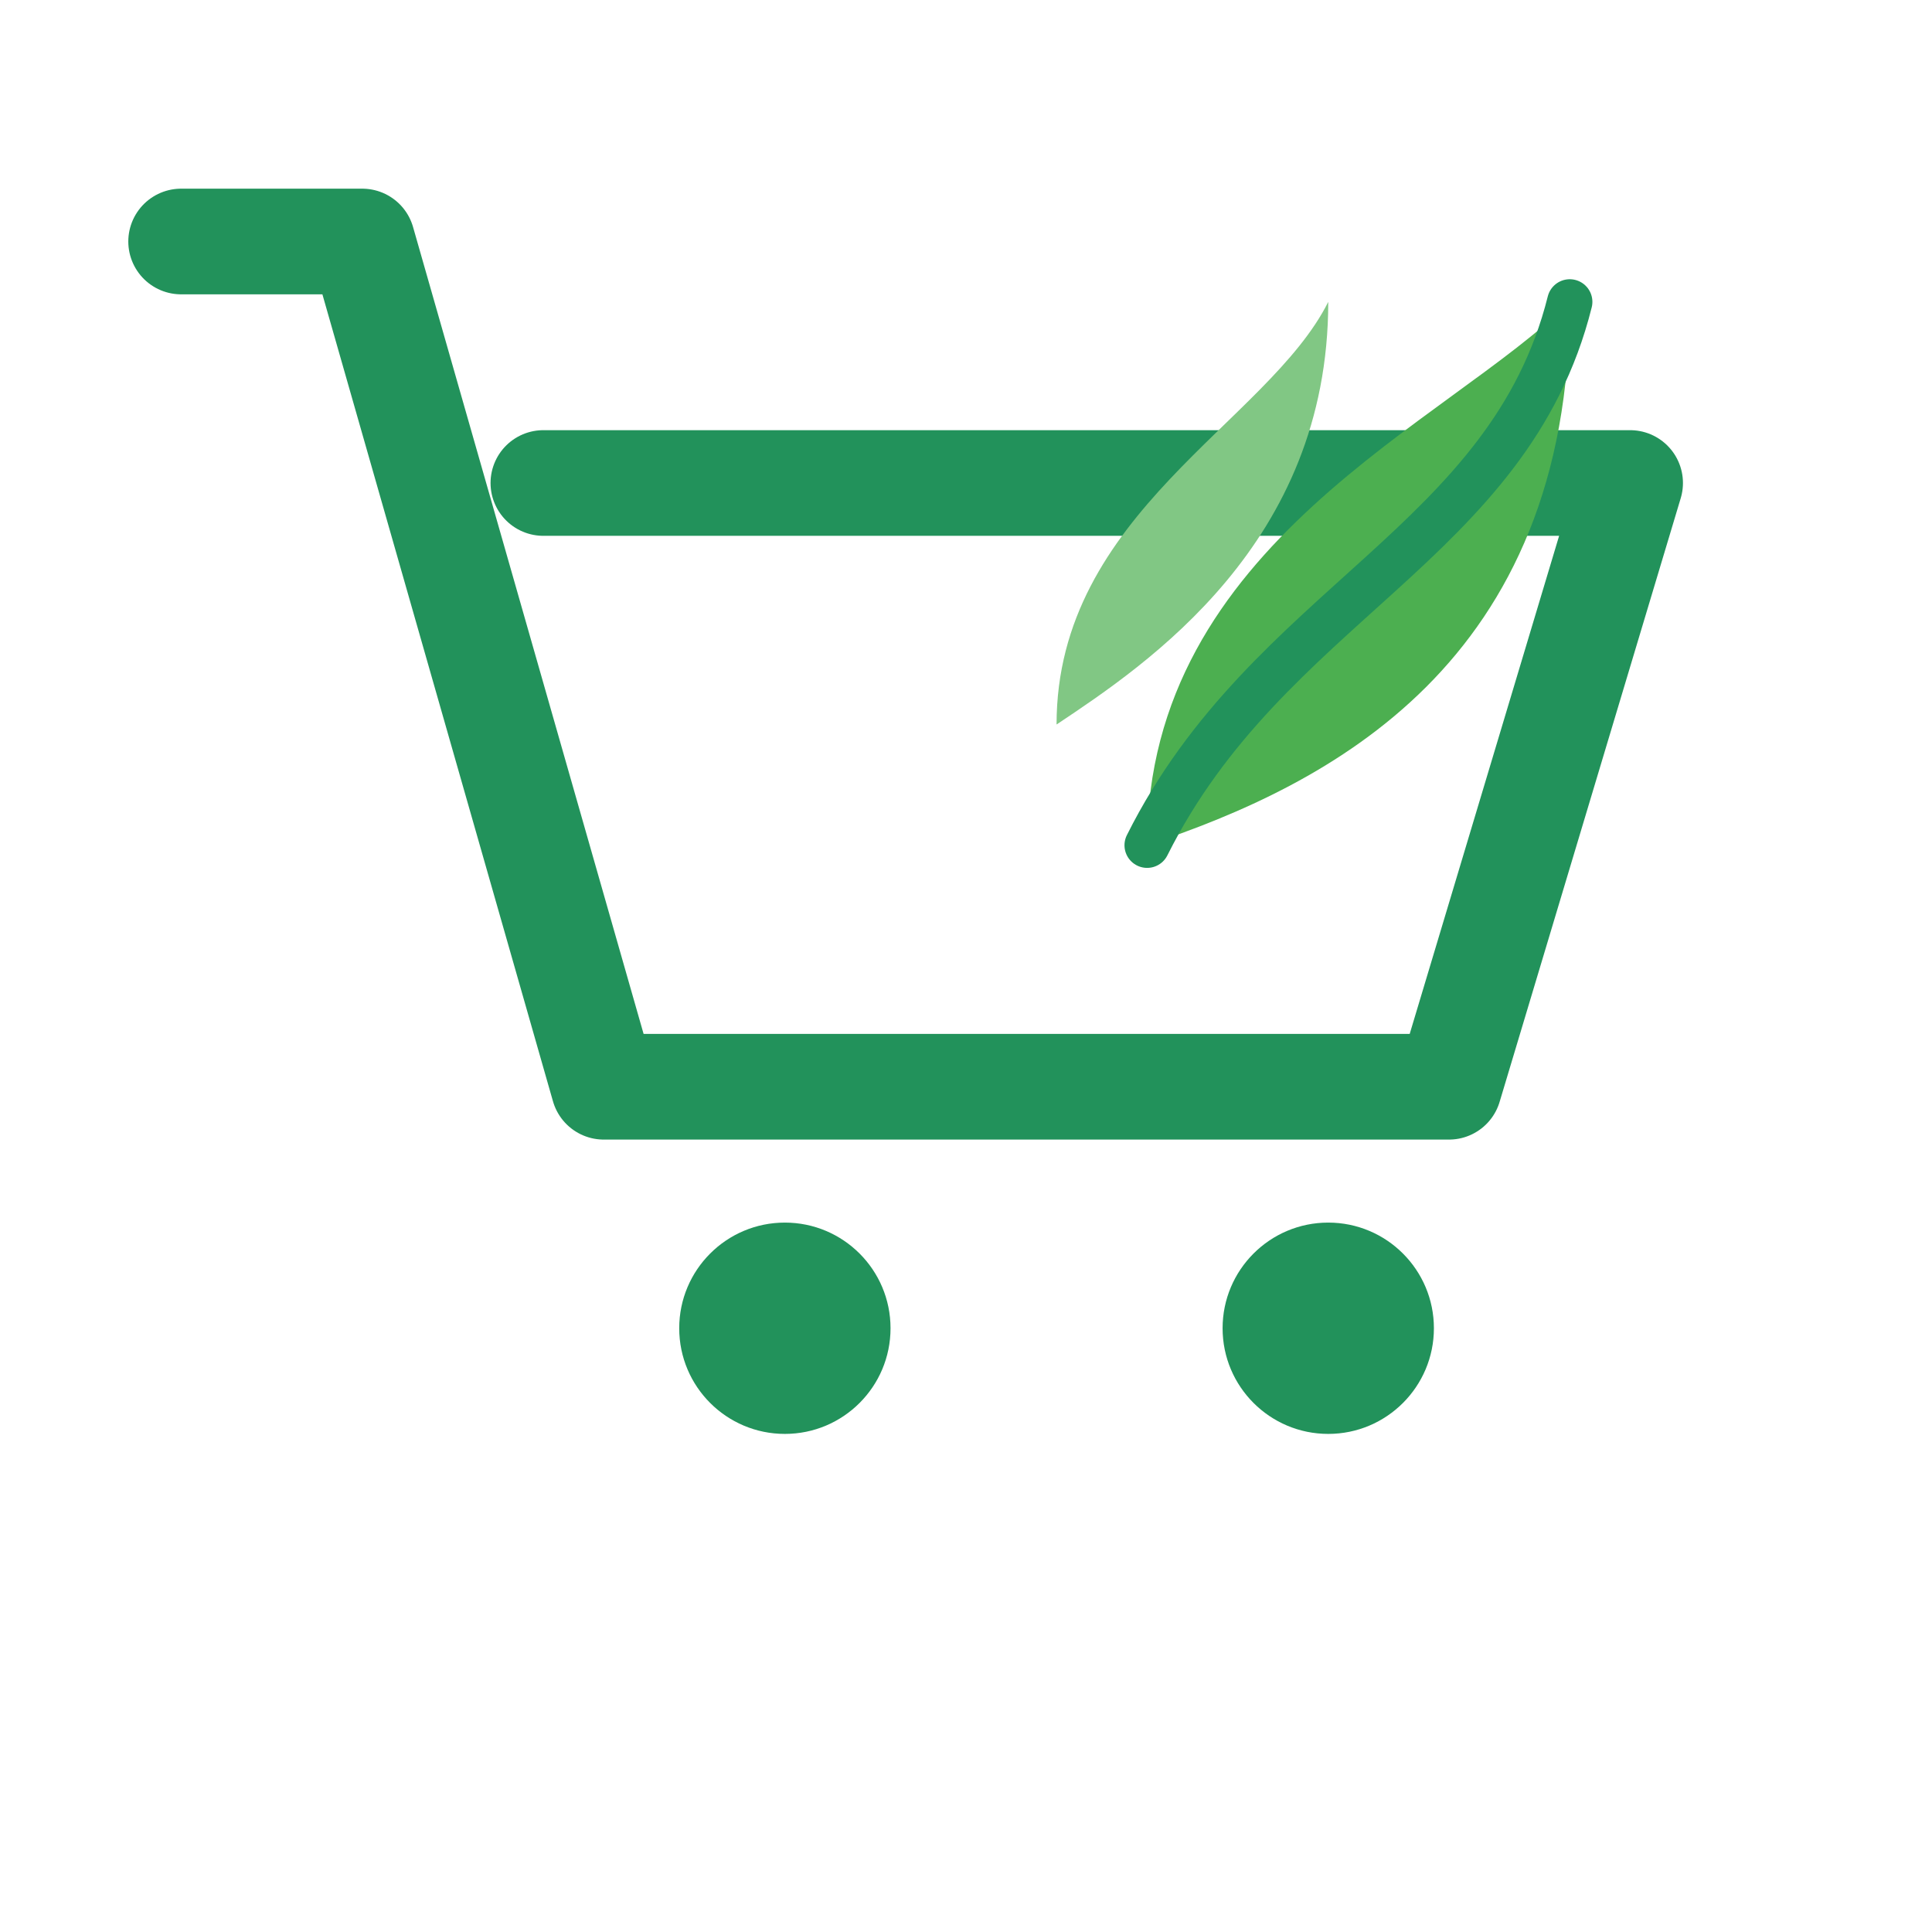
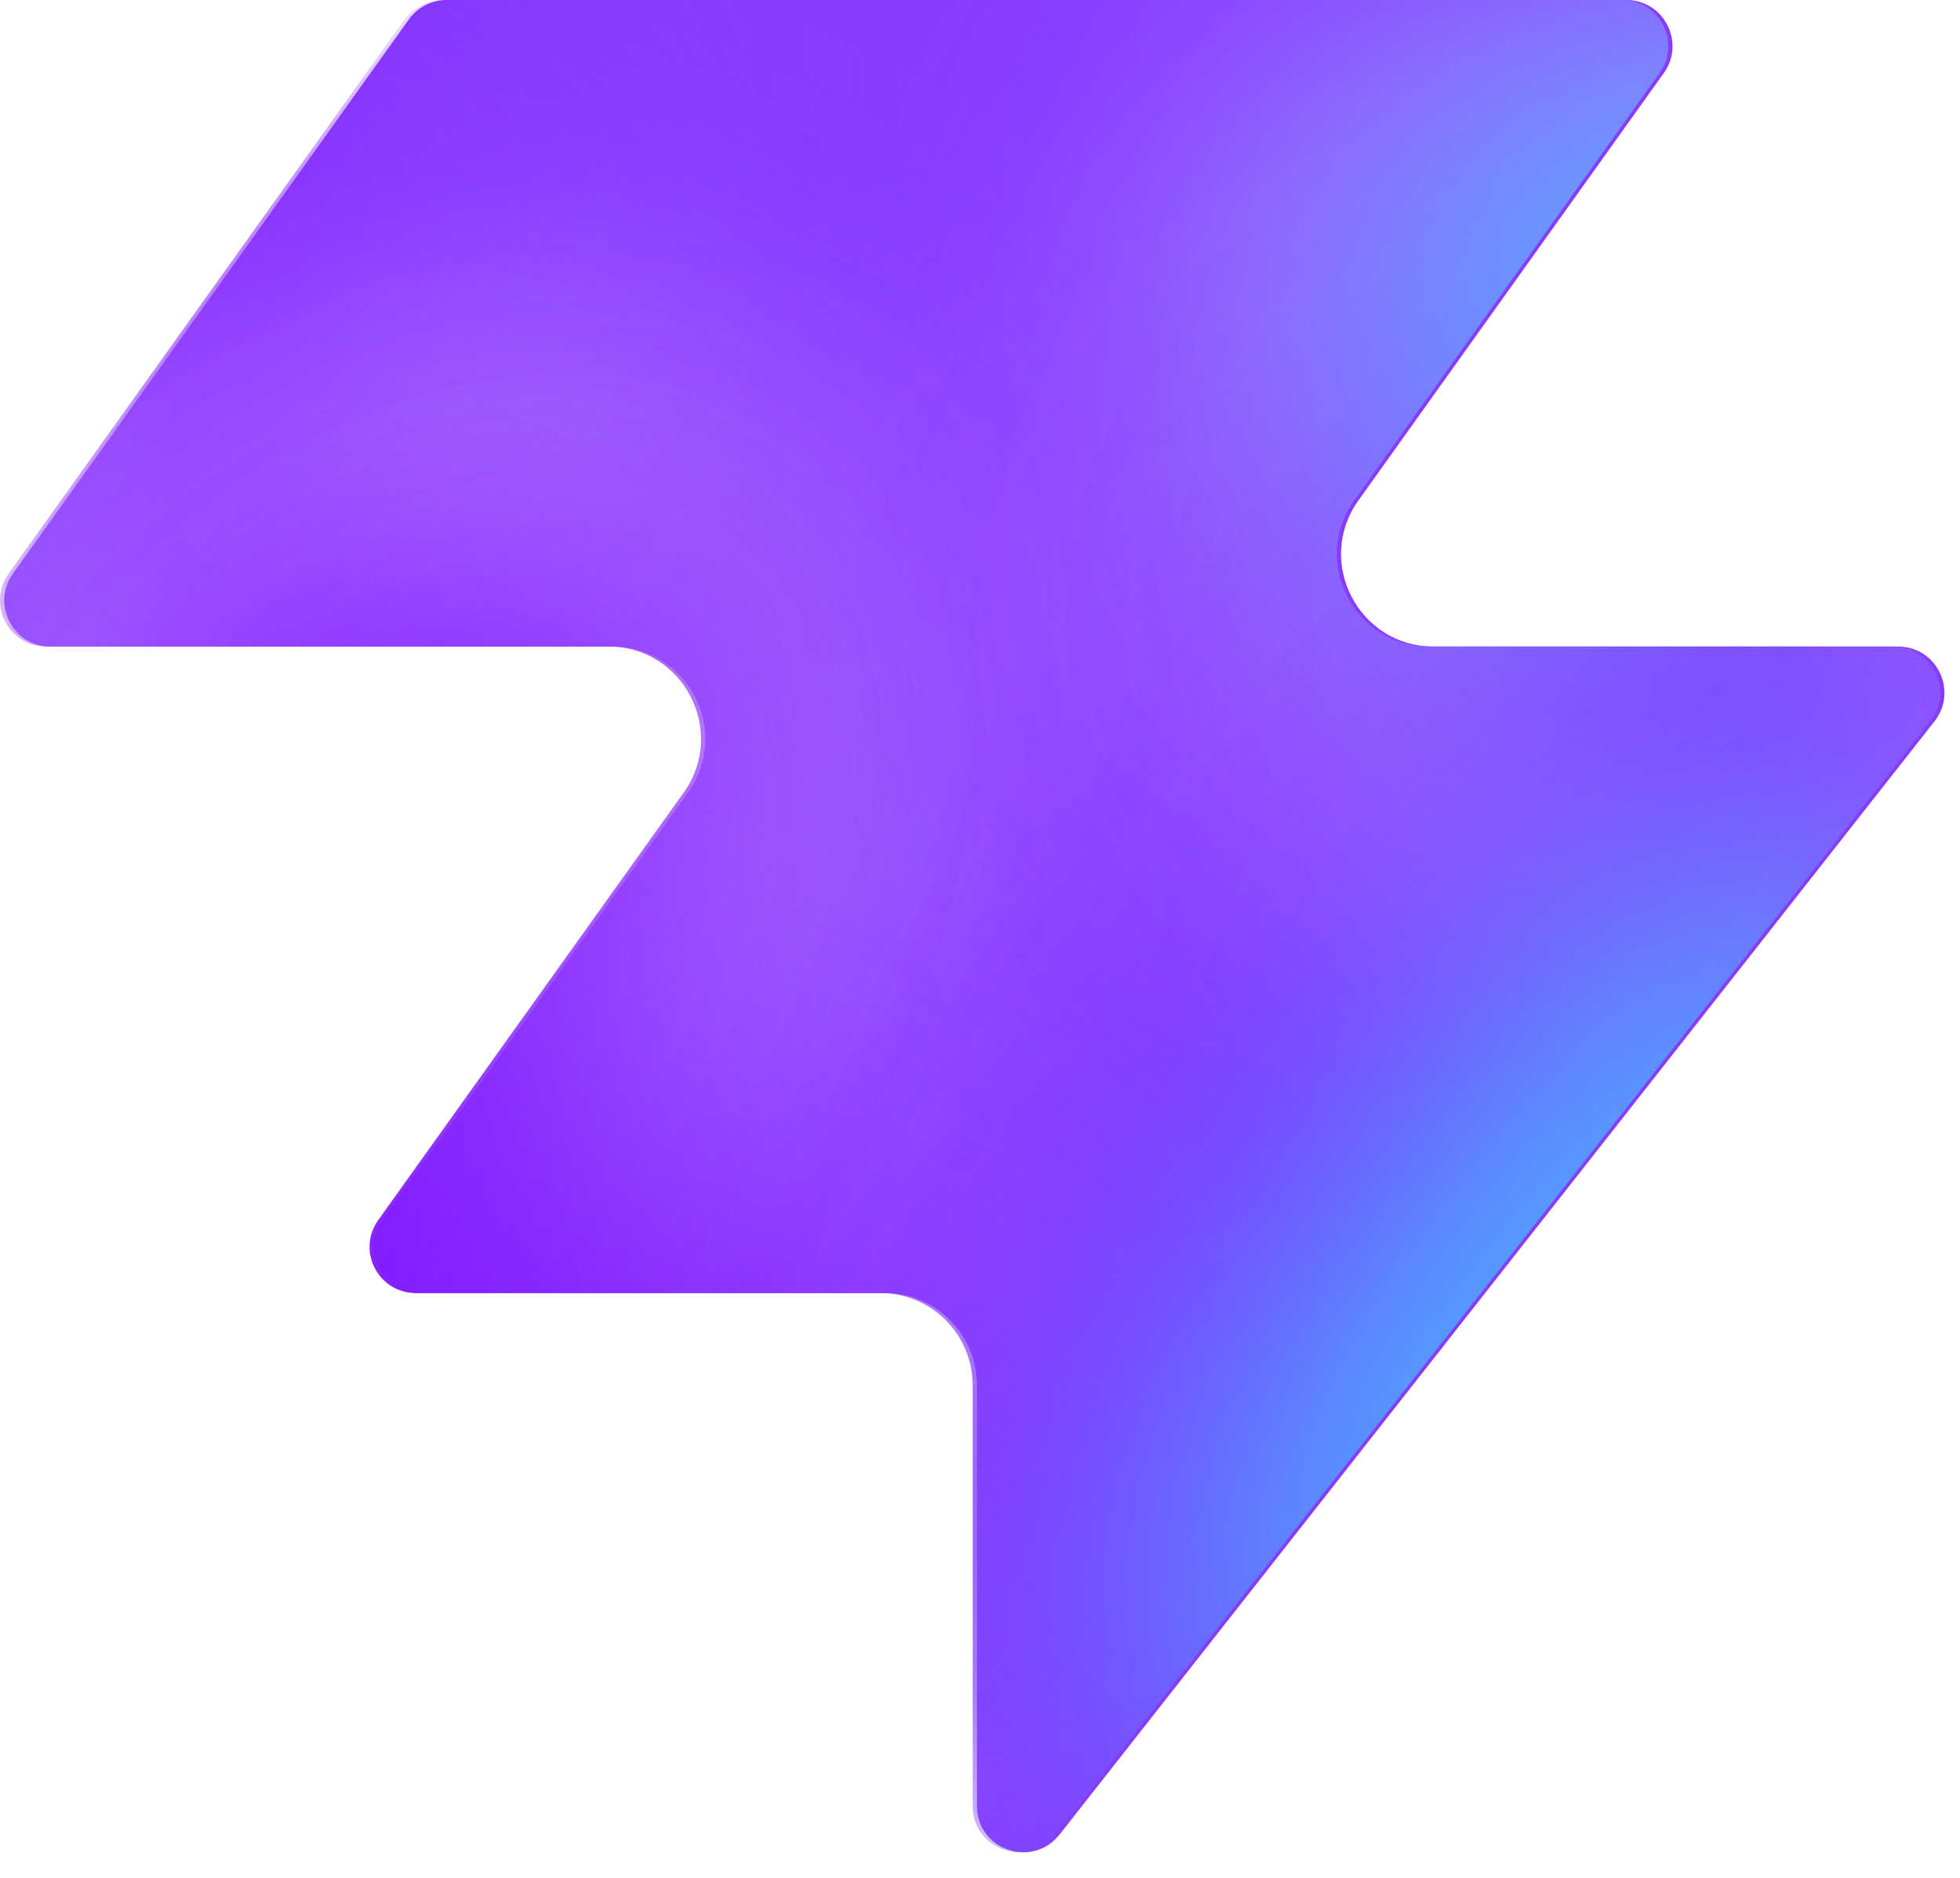
- <svg xmlns="http://www.w3.org/2000/svg" viewBox="0 0 64 64" fill="none">
-   <path d="M6 8h6l8 28h28l6-20H18" stroke="#22925B" stroke-width="3.5" stroke-linecap="round" stroke-linejoin="round" fill="none" />
-   <circle cx="26" cy="44" r="3.5" fill="#22925B" />
-   <circle cx="44" cy="44" r="3.5" fill="#22925B" />
-   <path d="M38 28 C38 18 48 14 52 10 C52 22 44 26 38 28Z" fill="#4CAF50" />
-   <path d="M38 28 C42 20 50 18 52 10" stroke="#22925B" stroke-width="1.5" stroke-linecap="round" fill="none" />
-   <path d="M35 24 C35 17 42 14 44 10 C44 18 38 22 35 24Z" fill="#81C784" />
+ <svg xmlns="http://www.w3.org/2000/svg" width="48" height="46" fill="none" viewBox="0 0 48 46">
+   <path fill="#863bff" d="M25.946 44.938c-.664.845-2.021.375-2.021-.698V33.937a2.26 2.26 0 0 0-2.262-2.262H10.287c-.92 0-1.456-1.04-.92-1.788l7.48-10.471c1.07-1.497 0-3.578-1.842-3.578H1.237c-.92 0-1.456-1.04-.92-1.788L10.013.474c.214-.297.556-.474.92-.474h28.894c.92 0 1.456 1.04.92 1.788l-7.48 10.471c-1.07 1.498 0 3.579 1.842 3.579h11.377c.943 0 1.473 1.088.89 1.83L25.947 44.94z" style="fill:#863bff;fill:color(display-p3 .525 .23 1);fill-opacity:1" />
+   <mask id="a" width="48" height="46" x="0" y="0" maskUnits="userSpaceOnUse" style="mask-type:alpha">
+     <path fill="#000" d="M25.842 44.938c-.664.844-2.021.375-2.021-.698V33.937a2.26 2.26 0 0 0-2.262-2.262H10.183c-.92 0-1.456-1.04-.92-1.788l7.48-10.471c1.07-1.498 0-3.579-1.842-3.579H1.133c-.92 0-1.456-1.04-.92-1.787L9.91.473c.214-.297.556-.474.92-.474h28.894c.92 0 1.456 1.04.92 1.788l-7.48 10.471c-1.07 1.498 0 3.578 1.842 3.578h11.377c.943 0 1.473 1.088.89 1.832L25.843 44.94z" style="fill:#000;fill-opacity:1" />
+   </mask>
+   <g mask="url(#a)">
+     <g filter="url(#b)">
+       <ellipse cx="5.508" cy="14.704" fill="#ede6ff" rx="5.508" ry="14.704" style="fill:#ede6ff;fill:color(display-p3 .927 .903 1);fill-opacity:1" transform="matrix(.00324 1 1 -.00324 -4.47 31.516)" />
+     </g>
+     <g filter="url(#c)">
+       <ellipse cx="10.399" cy="29.851" fill="#ede6ff" rx="10.399" ry="29.851" style="fill:#ede6ff;fill:color(display-p3 .927 .903 1);fill-opacity:1" transform="matrix(.00324 1 1 -.00324 -39.328 7.883)" />
+     </g>
+     <g filter="url(#d)">
+       <ellipse cx="5.508" cy="30.487" fill="#7e14ff" rx="5.508" ry="30.487" style="fill:#7e14ff;fill:color(display-p3 .492 .077 1);fill-opacity:1" transform="rotate(89.814 -25.913 -14.639)scale(1 -1)" />
+     </g>
+     <g filter="url(#e)">
+       <ellipse cx="5.508" cy="30.599" fill="#7e14ff" rx="5.508" ry="30.599" style="fill:#7e14ff;fill:color(display-p3 .492 .077 1);fill-opacity:1" transform="rotate(89.814 -32.644 -3.334)scale(1 -1)" />
+     </g>
+     <g filter="url(#f)">
+       <ellipse cx="5.508" cy="30.599" fill="#7e14ff" rx="5.508" ry="30.599" style="fill:#7e14ff;fill:color(display-p3 .492 .077 1);fill-opacity:1" transform="matrix(.00324 1 1 -.00324 -34.34 30.47)" />
+     </g>
+     <g filter="url(#g)">
+       <ellipse cx="14.072" cy="22.078" fill="#ede6ff" rx="14.072" ry="22.078" style="fill:#ede6ff;fill:color(display-p3 .927 .903 1);fill-opacity:1" transform="rotate(93.35 24.506 48.493)scale(-1 1)" />
+     </g>
+     <g filter="url(#h)">
+       <ellipse cx="3.47" cy="21.501" fill="#7e14ff" rx="3.47" ry="21.501" style="fill:#7e14ff;fill:color(display-p3 .492 .077 1);fill-opacity:1" transform="rotate(89.009 28.708 47.59)scale(-1 1)" />
+     </g>
+     <g filter="url(#i)">
+       <ellipse cx="3.47" cy="21.501" fill="#7e14ff" rx="3.47" ry="21.501" style="fill:#7e14ff;fill:color(display-p3 .492 .077 1);fill-opacity:1" transform="rotate(89.009 28.708 47.59)scale(-1 1)" />
+     </g>
+     <g filter="url(#j)">
+       <ellipse cx=".387" cy="8.972" fill="#7e14ff" rx="4.407" ry="29.108" style="fill:#7e14ff;fill:color(display-p3 .492 .077 1);fill-opacity:1" transform="rotate(39.51 .387 8.972)" />
+     </g>
+     <g filter="url(#k)">
+       <ellipse cx="47.523" cy="-6.092" fill="#7e14ff" rx="4.407" ry="29.108" style="fill:#7e14ff;fill:color(display-p3 .492 .077 1);fill-opacity:1" transform="rotate(37.892 47.523 -6.092)" />
+     </g>
+     <g filter="url(#l)">
+       <ellipse cx="41.412" cy="6.333" fill="#47bfff" rx="5.971" ry="9.665" style="fill:#47bfff;fill:color(display-p3 .28 .748 1);fill-opacity:1" transform="rotate(37.892 41.412 6.333)" />
+     </g>
+     <g filter="url(#m)">
+       <ellipse cx="-1.879" cy="38.332" fill="#7e14ff" rx="4.407" ry="29.108" style="fill:#7e14ff;fill:color(display-p3 .492 .077 1);fill-opacity:1" transform="rotate(37.892 -1.88 38.332)" />
+     </g>
+     <g filter="url(#n)">
+       <ellipse cx="-1.879" cy="38.332" fill="#7e14ff" rx="4.407" ry="29.108" style="fill:#7e14ff;fill:color(display-p3 .492 .077 1);fill-opacity:1" transform="rotate(37.892 -1.88 38.332)" />
+     </g>
+     <g filter="url(#o)">
+       <ellipse cx="35.651" cy="29.907" fill="#7e14ff" rx="4.407" ry="29.108" style="fill:#7e14ff;fill:color(display-p3 .492 .077 1);fill-opacity:1" transform="rotate(37.892 35.651 29.907)" />
+     </g>
+     <g filter="url(#p)">
+       <ellipse cx="38.418" cy="32.4" fill="#47bfff" rx="5.971" ry="15.297" style="fill:#47bfff;fill:color(display-p3 .28 .748 1);fill-opacity:1" transform="rotate(37.892 38.418 32.4)" />
+     </g>
+   </g>
+   <defs>
+     <filter id="b" width="60.045" height="41.654" x="-19.77" y="16.149" color-interpolation-filters="sRGB" filterUnits="userSpaceOnUse">
+       <feFlood flood-opacity="0" result="BackgroundImageFix" />
+       <feBlend in="SourceGraphic" in2="BackgroundImageFix" result="shape" />
+       <feGaussianBlur result="effect1_foregroundBlur_2002_17158" stdDeviation="7.659" />
+     </filter>
+     <filter id="c" width="90.34" height="51.437" x="-54.613" y="-7.533" color-interpolation-filters="sRGB" filterUnits="userSpaceOnUse">
+       <feFlood flood-opacity="0" result="BackgroundImageFix" />
+       <feBlend in="SourceGraphic" in2="BackgroundImageFix" result="shape" />
+       <feGaussianBlur result="effect1_foregroundBlur_2002_17158" stdDeviation="7.659" />
+     </filter>
+     <filter id="d" width="79.355" height="29.4" x="-49.64" y="2.03" color-interpolation-filters="sRGB" filterUnits="userSpaceOnUse">
+       <feFlood flood-opacity="0" result="BackgroundImageFix" />
+       <feBlend in="SourceGraphic" in2="BackgroundImageFix" result="shape" />
+       <feGaussianBlur result="effect1_foregroundBlur_2002_17158" stdDeviation="4.596" />
+     </filter>
+     <filter id="e" width="79.579" height="29.4" x="-45.045" y="20.029" color-interpolation-filters="sRGB" filterUnits="userSpaceOnUse">
+       <feFlood flood-opacity="0" result="BackgroundImageFix" />
+       <feBlend in="SourceGraphic" in2="BackgroundImageFix" result="shape" />
+       <feGaussianBlur result="effect1_foregroundBlur_2002_17158" stdDeviation="4.596" />
+     </filter>
+     <filter id="f" width="79.579" height="29.4" x="-43.513" y="21.178" color-interpolation-filters="sRGB" filterUnits="userSpaceOnUse">
+       <feFlood flood-opacity="0" result="BackgroundImageFix" />
+       <feBlend in="SourceGraphic" in2="BackgroundImageFix" result="shape" />
+       <feGaussianBlur result="effect1_foregroundBlur_2002_17158" stdDeviation="4.596" />
+     </filter>
+     <filter id="g" width="74.749" height="58.852" x="15.756" y="-17.901" color-interpolation-filters="sRGB" filterUnits="userSpaceOnUse">
+       <feFlood flood-opacity="0" result="BackgroundImageFix" />
+       <feBlend in="SourceGraphic" in2="BackgroundImageFix" result="shape" />
+       <feGaussianBlur result="effect1_foregroundBlur_2002_17158" stdDeviation="7.659" />
+     </filter>
+     <filter id="h" width="61.377" height="25.362" x="23.548" y="2.284" color-interpolation-filters="sRGB" filterUnits="userSpaceOnUse">
+       <feFlood flood-opacity="0" result="BackgroundImageFix" />
+       <feBlend in="SourceGraphic" in2="BackgroundImageFix" result="shape" />
+       <feGaussianBlur result="effect1_foregroundBlur_2002_17158" stdDeviation="4.596" />
+     </filter>
+     <filter id="i" width="61.377" height="25.362" x="23.548" y="2.284" color-interpolation-filters="sRGB" filterUnits="userSpaceOnUse">
+       <feFlood flood-opacity="0" result="BackgroundImageFix" />
+       <feBlend in="SourceGraphic" in2="BackgroundImageFix" result="shape" />
+       <feGaussianBlur result="effect1_foregroundBlur_2002_17158" stdDeviation="4.596" />
+     </filter>
+     <filter id="j" width="56.045" height="63.649" x="-27.636" y="-22.853" color-interpolation-filters="sRGB" filterUnits="userSpaceOnUse">
+       <feFlood flood-opacity="0" result="BackgroundImageFix" />
+       <feBlend in="SourceGraphic" in2="BackgroundImageFix" result="shape" />
+       <feGaussianBlur result="effect1_foregroundBlur_2002_17158" stdDeviation="4.596" />
+     </filter>
+     <filter id="k" width="54.814" height="64.646" x="20.116" y="-38.415" color-interpolation-filters="sRGB" filterUnits="userSpaceOnUse">
+       <feFlood flood-opacity="0" result="BackgroundImageFix" />
+       <feBlend in="SourceGraphic" in2="BackgroundImageFix" result="shape" />
+       <feGaussianBlur result="effect1_foregroundBlur_2002_17158" stdDeviation="4.596" />
+     </filter>
+     <filter id="l" width="33.541" height="35.313" x="24.641" y="-11.323" color-interpolation-filters="sRGB" filterUnits="userSpaceOnUse">
+       <feFlood flood-opacity="0" result="BackgroundImageFix" />
+       <feBlend in="SourceGraphic" in2="BackgroundImageFix" result="shape" />
+       <feGaussianBlur result="effect1_foregroundBlur_2002_17158" stdDeviation="4.596" />
+     </filter>
+     <filter id="m" width="54.814" height="64.646" x="-29.286" y="6.009" color-interpolation-filters="sRGB" filterUnits="userSpaceOnUse">
+       <feFlood flood-opacity="0" result="BackgroundImageFix" />
+       <feBlend in="SourceGraphic" in2="BackgroundImageFix" result="shape" />
+       <feGaussianBlur result="effect1_foregroundBlur_2002_17158" stdDeviation="4.596" />
+     </filter>
+     <filter id="n" width="54.814" height="64.646" x="-29.286" y="6.009" color-interpolation-filters="sRGB" filterUnits="userSpaceOnUse">
+       <feFlood flood-opacity="0" result="BackgroundImageFix" />
+       <feBlend in="SourceGraphic" in2="BackgroundImageFix" result="shape" />
+       <feGaussianBlur result="effect1_foregroundBlur_2002_17158" stdDeviation="4.596" />
+     </filter>
+     <filter id="o" width="54.814" height="64.646" x="8.244" y="-2.416" color-interpolation-filters="sRGB" filterUnits="userSpaceOnUse">
+       <feFlood flood-opacity="0" result="BackgroundImageFix" />
+       <feBlend in="SourceGraphic" in2="BackgroundImageFix" result="shape" />
+       <feGaussianBlur result="effect1_foregroundBlur_2002_17158" stdDeviation="4.596" />
+     </filter>
+     <filter id="p" width="39.409" height="43.623" x="18.713" y="10.588" color-interpolation-filters="sRGB" filterUnits="userSpaceOnUse">
+       <feFlood flood-opacity="0" result="BackgroundImageFix" />
+       <feBlend in="SourceGraphic" in2="BackgroundImageFix" result="shape" />
+       <feGaussianBlur result="effect1_foregroundBlur_2002_17158" stdDeviation="4.596" />
+     </filter>
+   </defs>
</svg>
